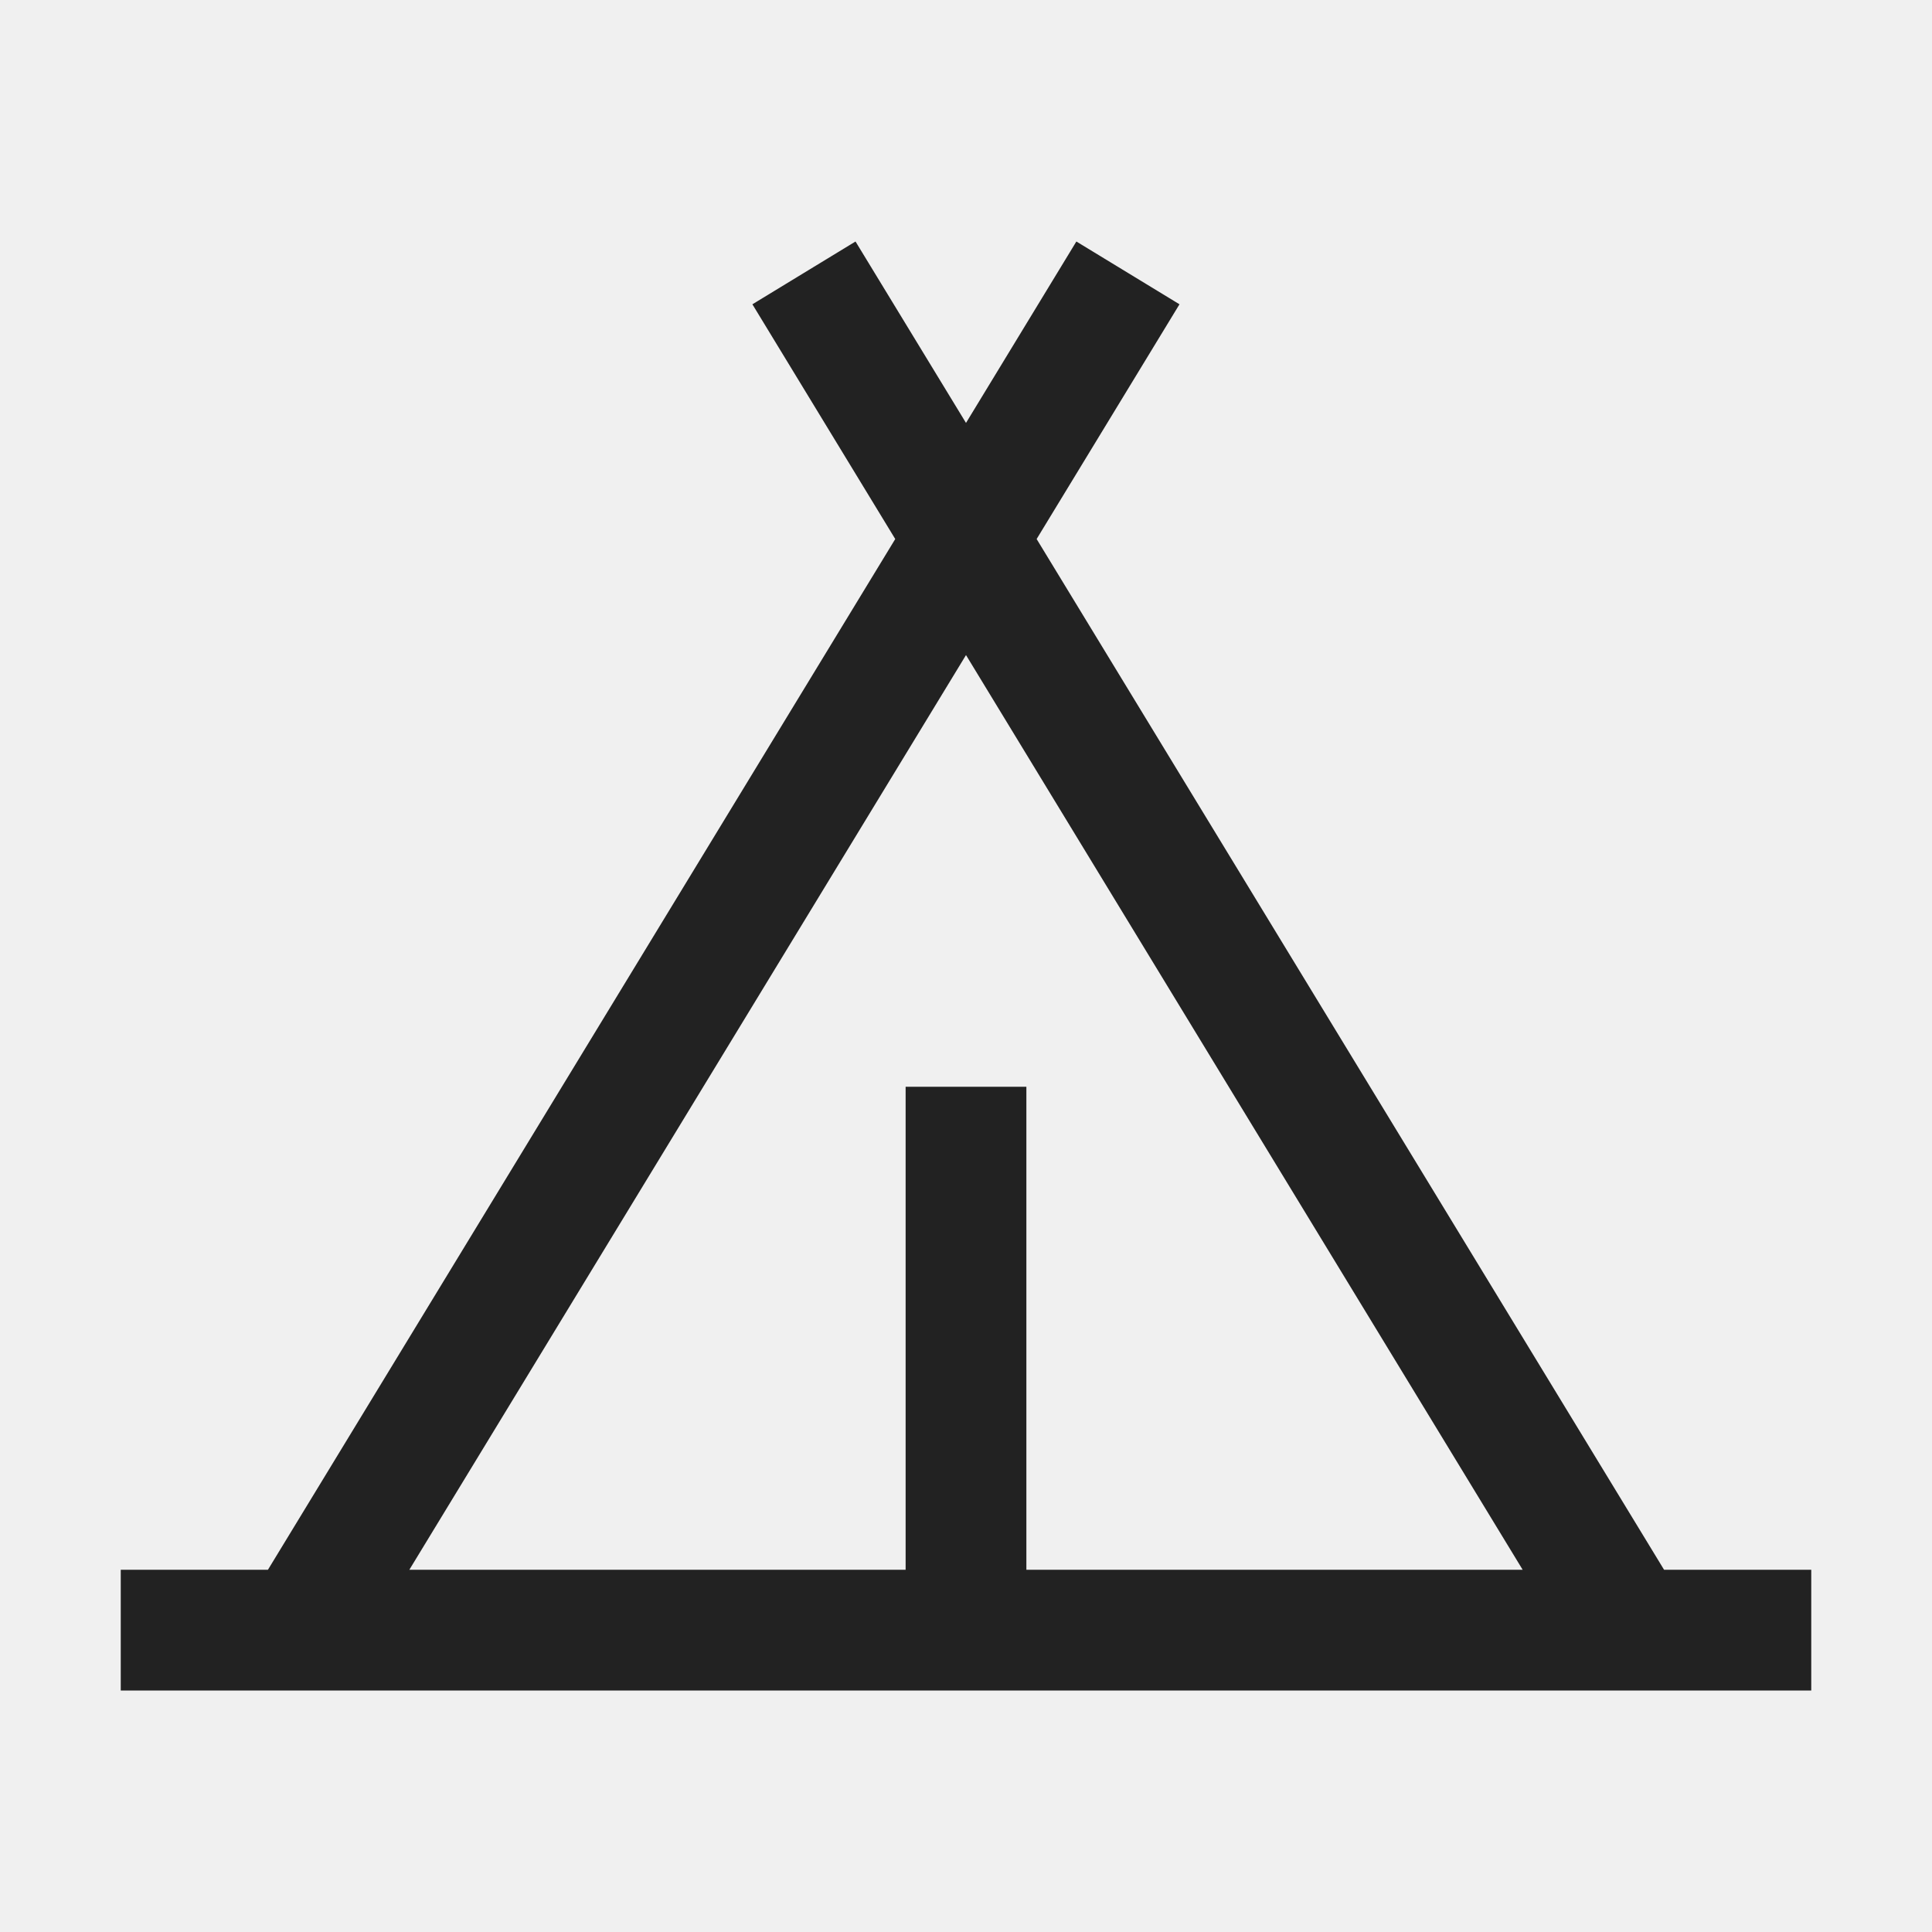
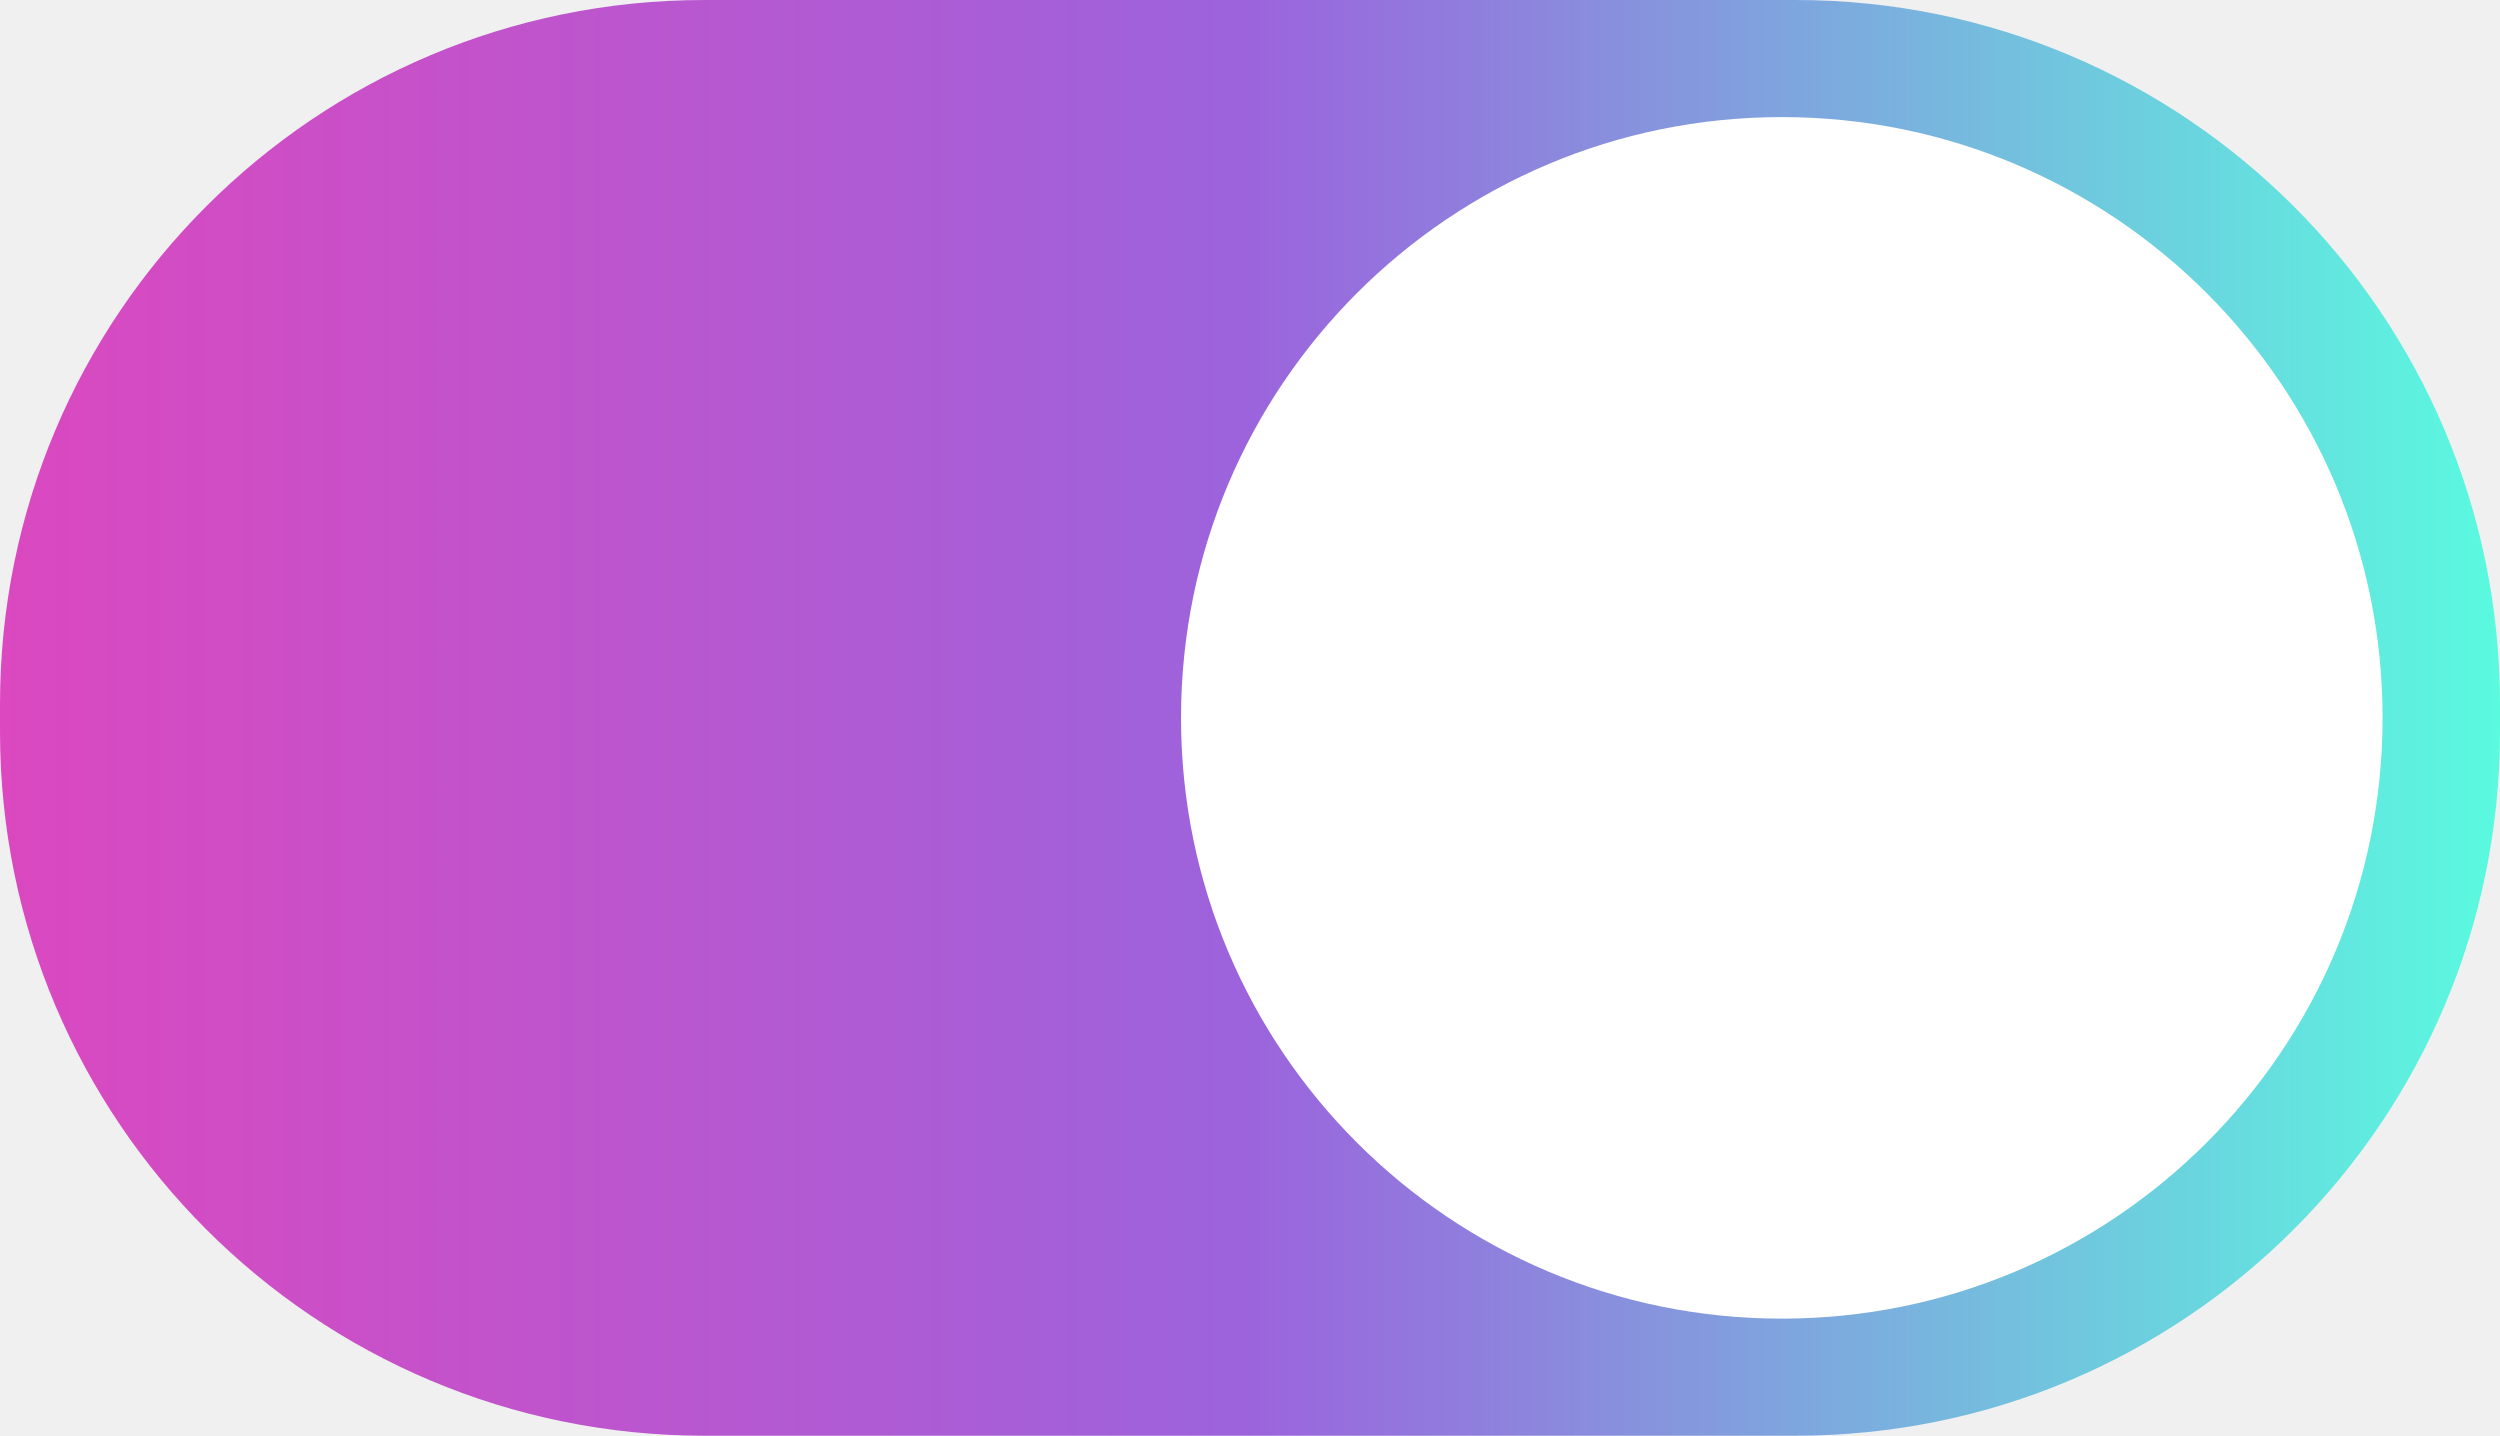
- <svg xmlns="http://www.w3.org/2000/svg" viewBox="0 0 32 32">
-   <style>
-     path { fill: #222; }
-     @media (prefers-color-scheme: dark) {
-       path { fill: #ffffff; }
-     }
-   </style>
-   <path d="M27.562 26L17.17 8.928l2.366-3.888L17.828 4L16 7.005L14.17 4l-1.708 1.04l2.366 3.888L4.438 26H2v2h28v-2zM16 10.85L25.22 26H17v-8h-2v8H6.78z" />
+ <svg xmlns="http://www.w3.org/2000/svg" viewBox="0 0 293.58 168.6">
+   <defs>
+     <style>.cls-1{fill:url(#Dégradé_sans_nom_28);}.cls-2{fill:#fff;}</style>
+     <linearGradient id="Dégradé_sans_nom_28" x1="293.58" y1="84.3" x2="0" y2="84.3" gradientUnits="userSpaceOnUse">
+       <stop offset="0" stop-color="#19ffd8" stop-opacity="0.7" />
+       <stop offset="0.5" stop-color="#7727d4" stop-opacity="0.7" />
+       <stop offset="1" stop-color="#d200ab" stop-opacity="0.7" />
+     </linearGradient>
+   </defs>
+   <g id="Layer_2" data-name="Layer 2">
+     <g id="Layer_1-2" data-name="Layer 1">
+       <rect class="cls-1" width="293.58" height="168.6" rx="82.71" />
+       <circle class="cls-2" cx="209.24" cy="84.3" r="70.55" />
+     </g>
+   </g>
</svg>
